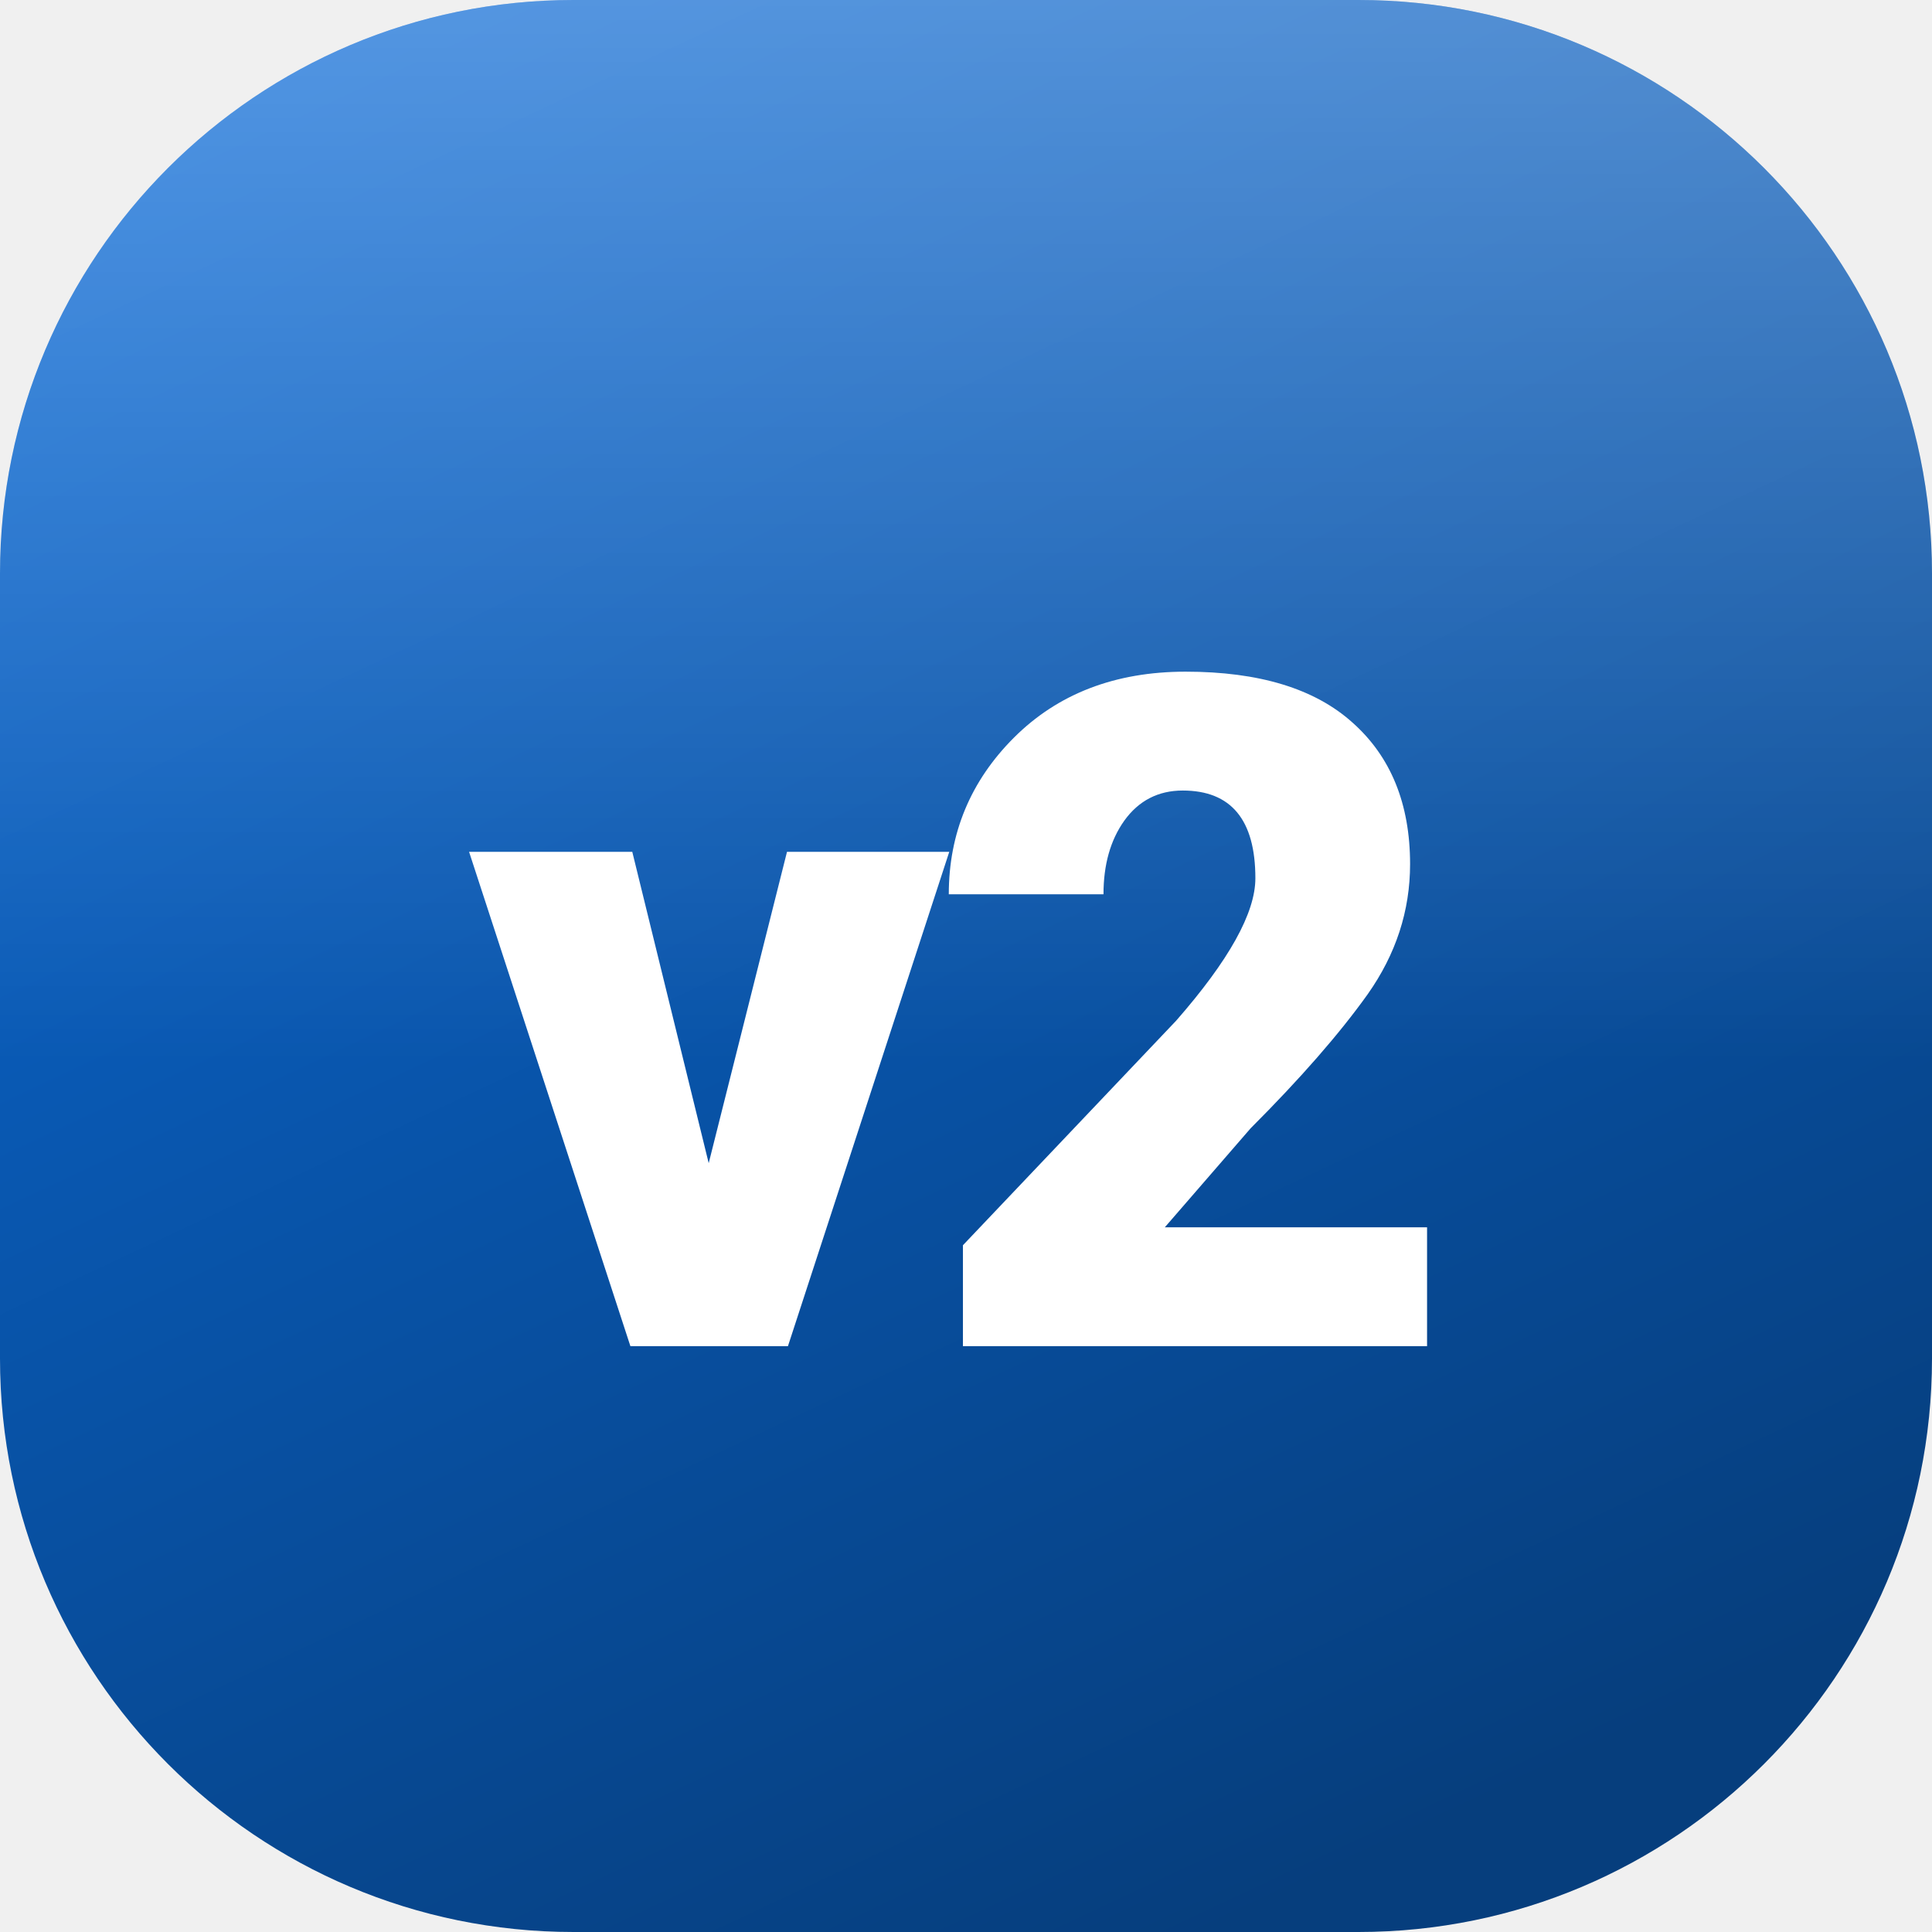
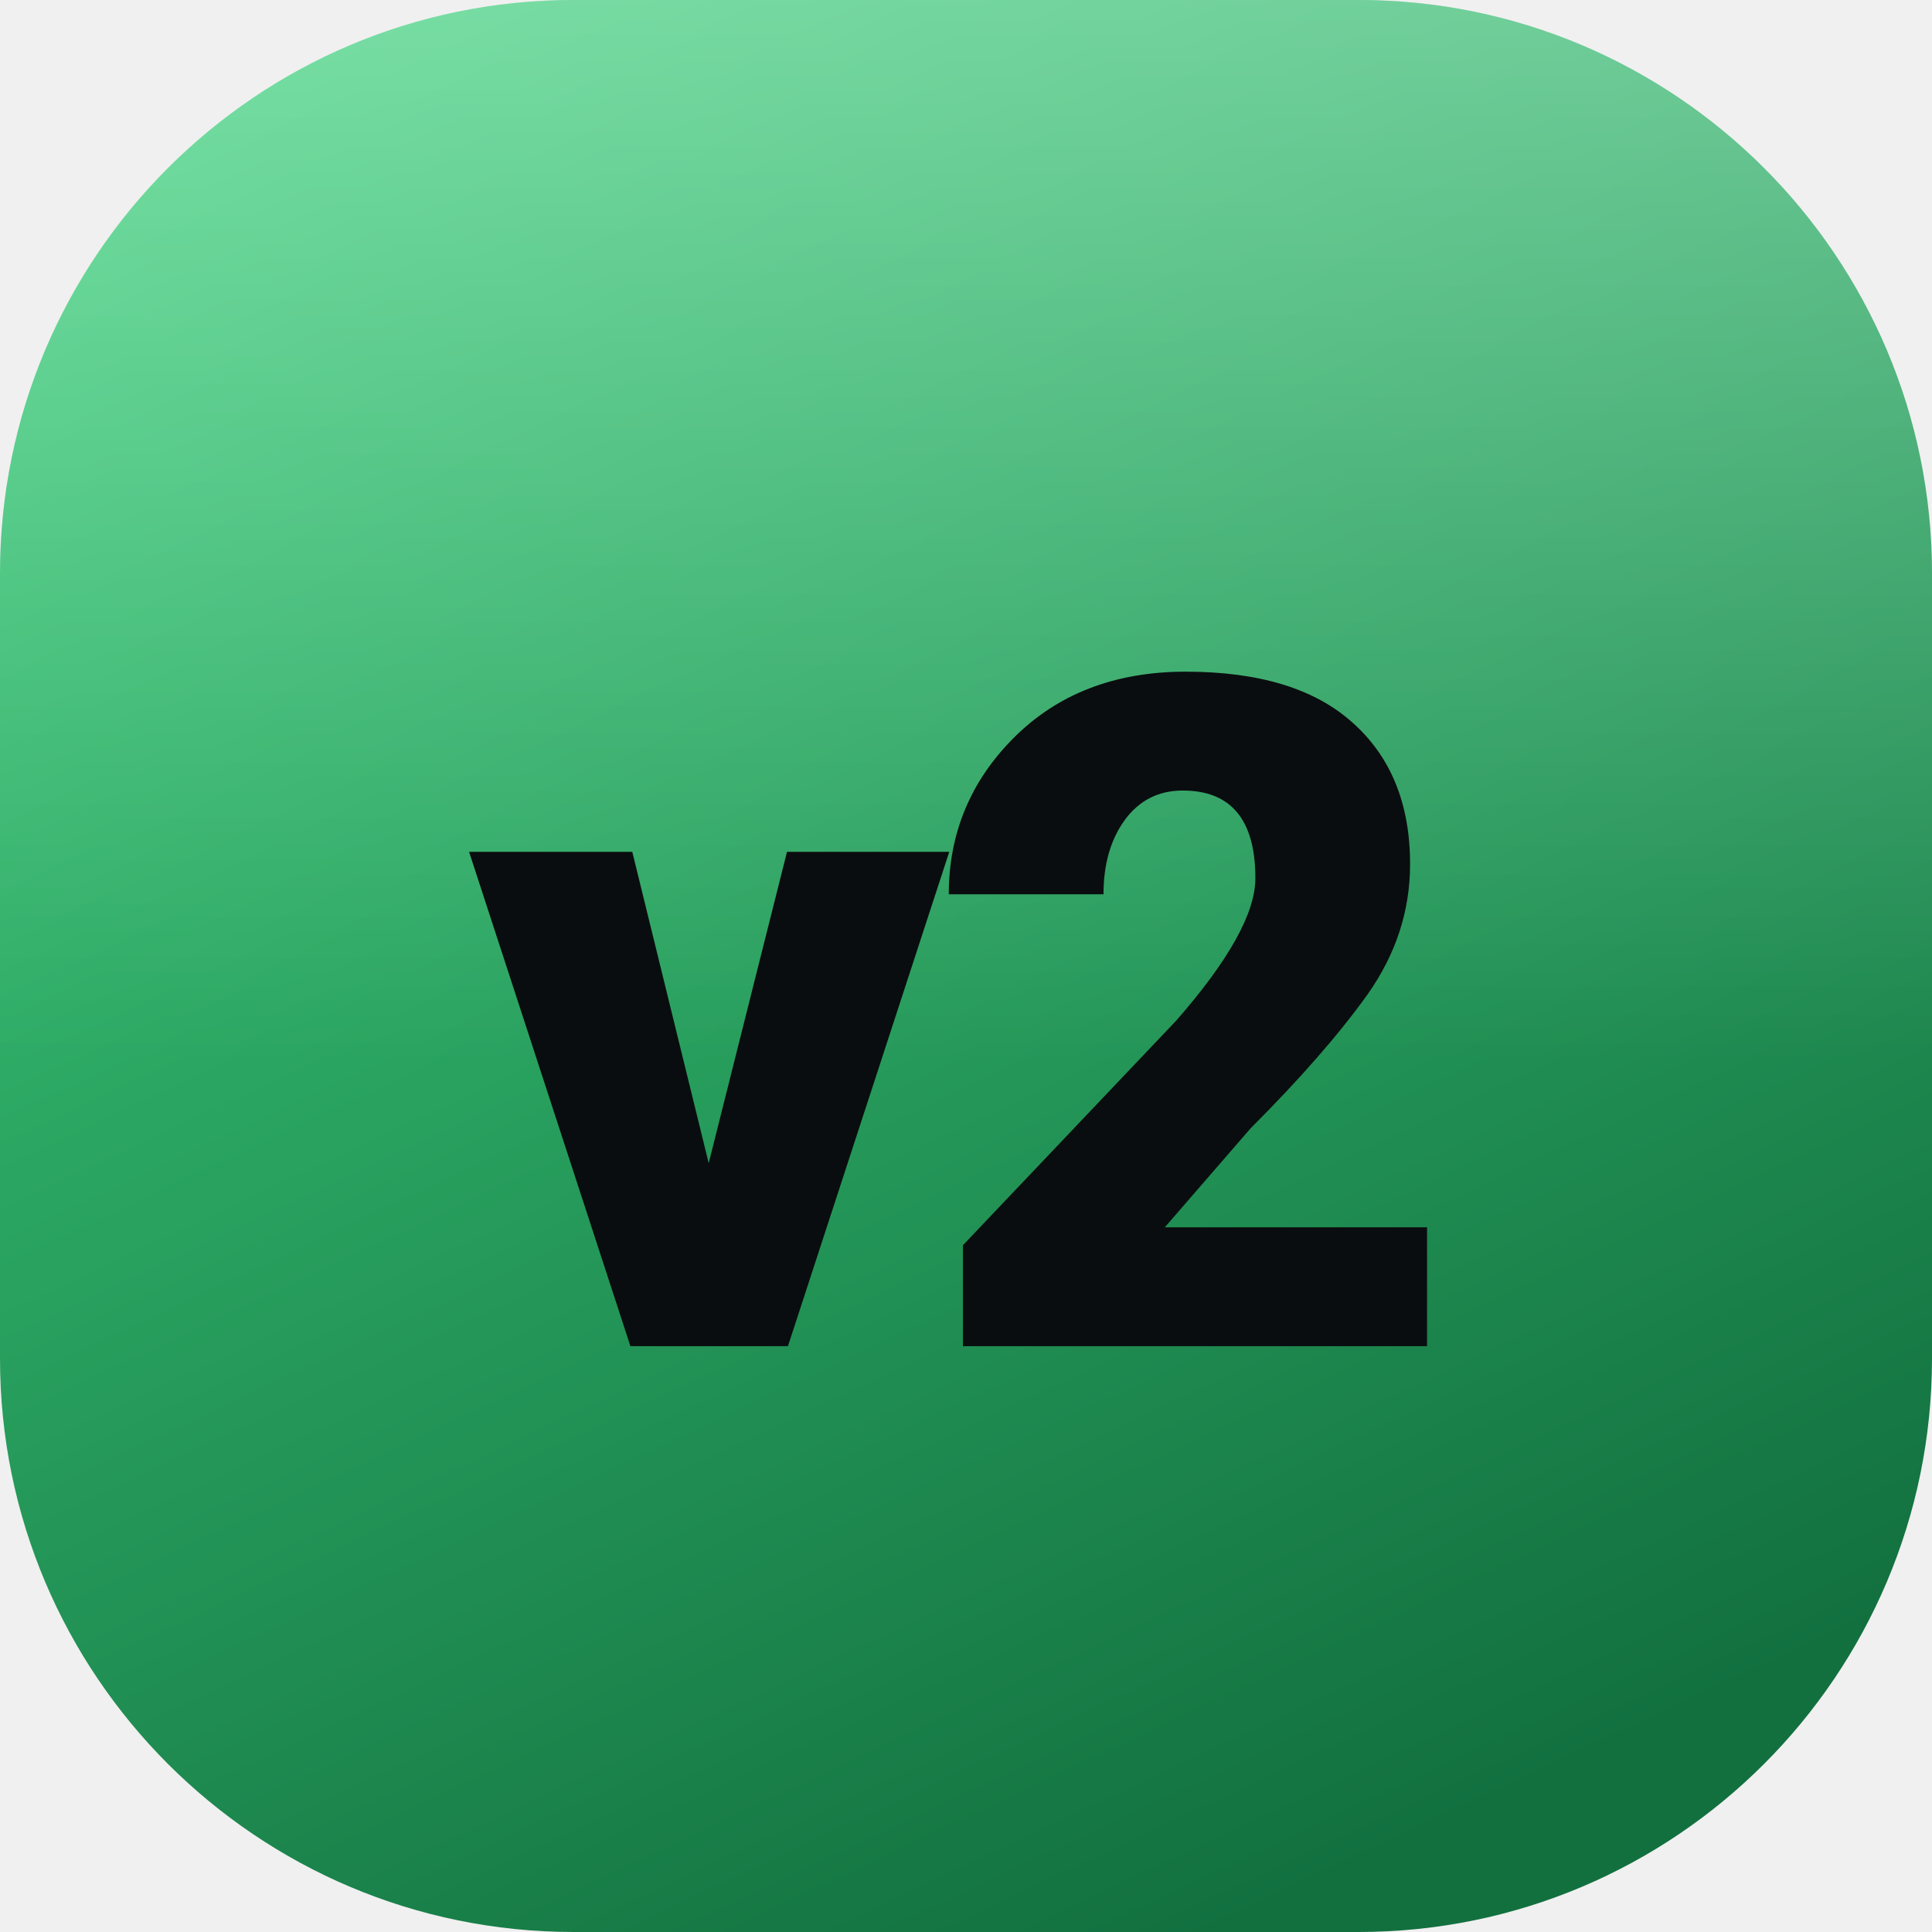
<svg xmlns="http://www.w3.org/2000/svg" width="32" height="32" viewBox="0 0 32 32" role="img" aria-label="v2pi">
  <defs>
    <linearGradient id="bg" x1="0.15" y1="0" x2="0.62" y2="1">
-       <stop offset="0" stop-color="#0b6bd8" />
-       <stop offset="1" stop-color="#063e7d" />
+       <stop offset="0" stop-color="#3fd17e" />
+       <stop offset="1" stop-color="#12703f" />
    </linearGradient>
    <linearGradient id="sheen" x1="0" y1="0" x2="0" y2="1">
      <stop offset="0" stop-color="#ffffff" stop-opacity="0.30" />
      <stop offset="0.55" stop-color="#ffffff" stop-opacity="0" />
    </linearGradient>
  </defs>
  <rect width="32" height="32" rx="9.5" fill="url(#bg)" />
  <rect width="32" height="32" rx="9.5" fill="url(#sheen)" />
-   <text x="16" y="17" text-anchor="middle" dominant-baseline="central" font-family="system-ui,-apple-system,'Segoe UI',Roboto,Helvetica,Arial,sans-serif" font-size="15.5" font-weight="800" letter-spacing="-0.5" fill="#ffffff">v2</text>
+   <text x="16" y="17" text-anchor="middle" dominant-baseline="central" font-family="system-ui,-apple-system,'Segoe UI',Roboto,Helvetica,Arial,sans-serif" font-size="15.5" font-weight="800" letter-spacing="-0.5" fill="#0a0d0f">v2</text>
</svg>
